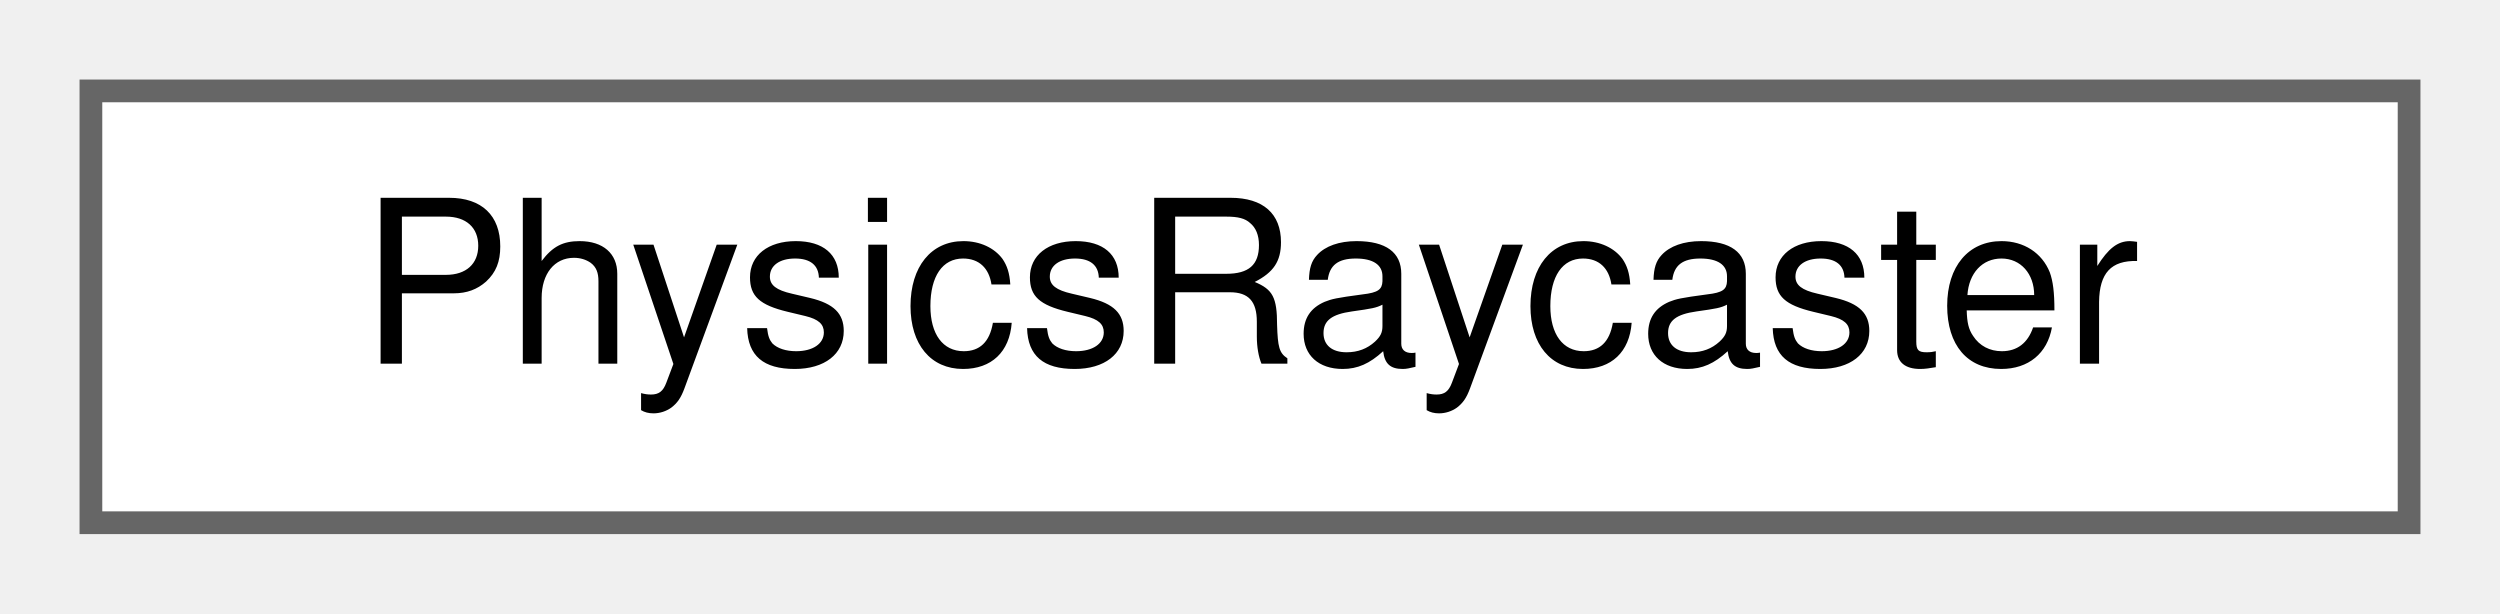
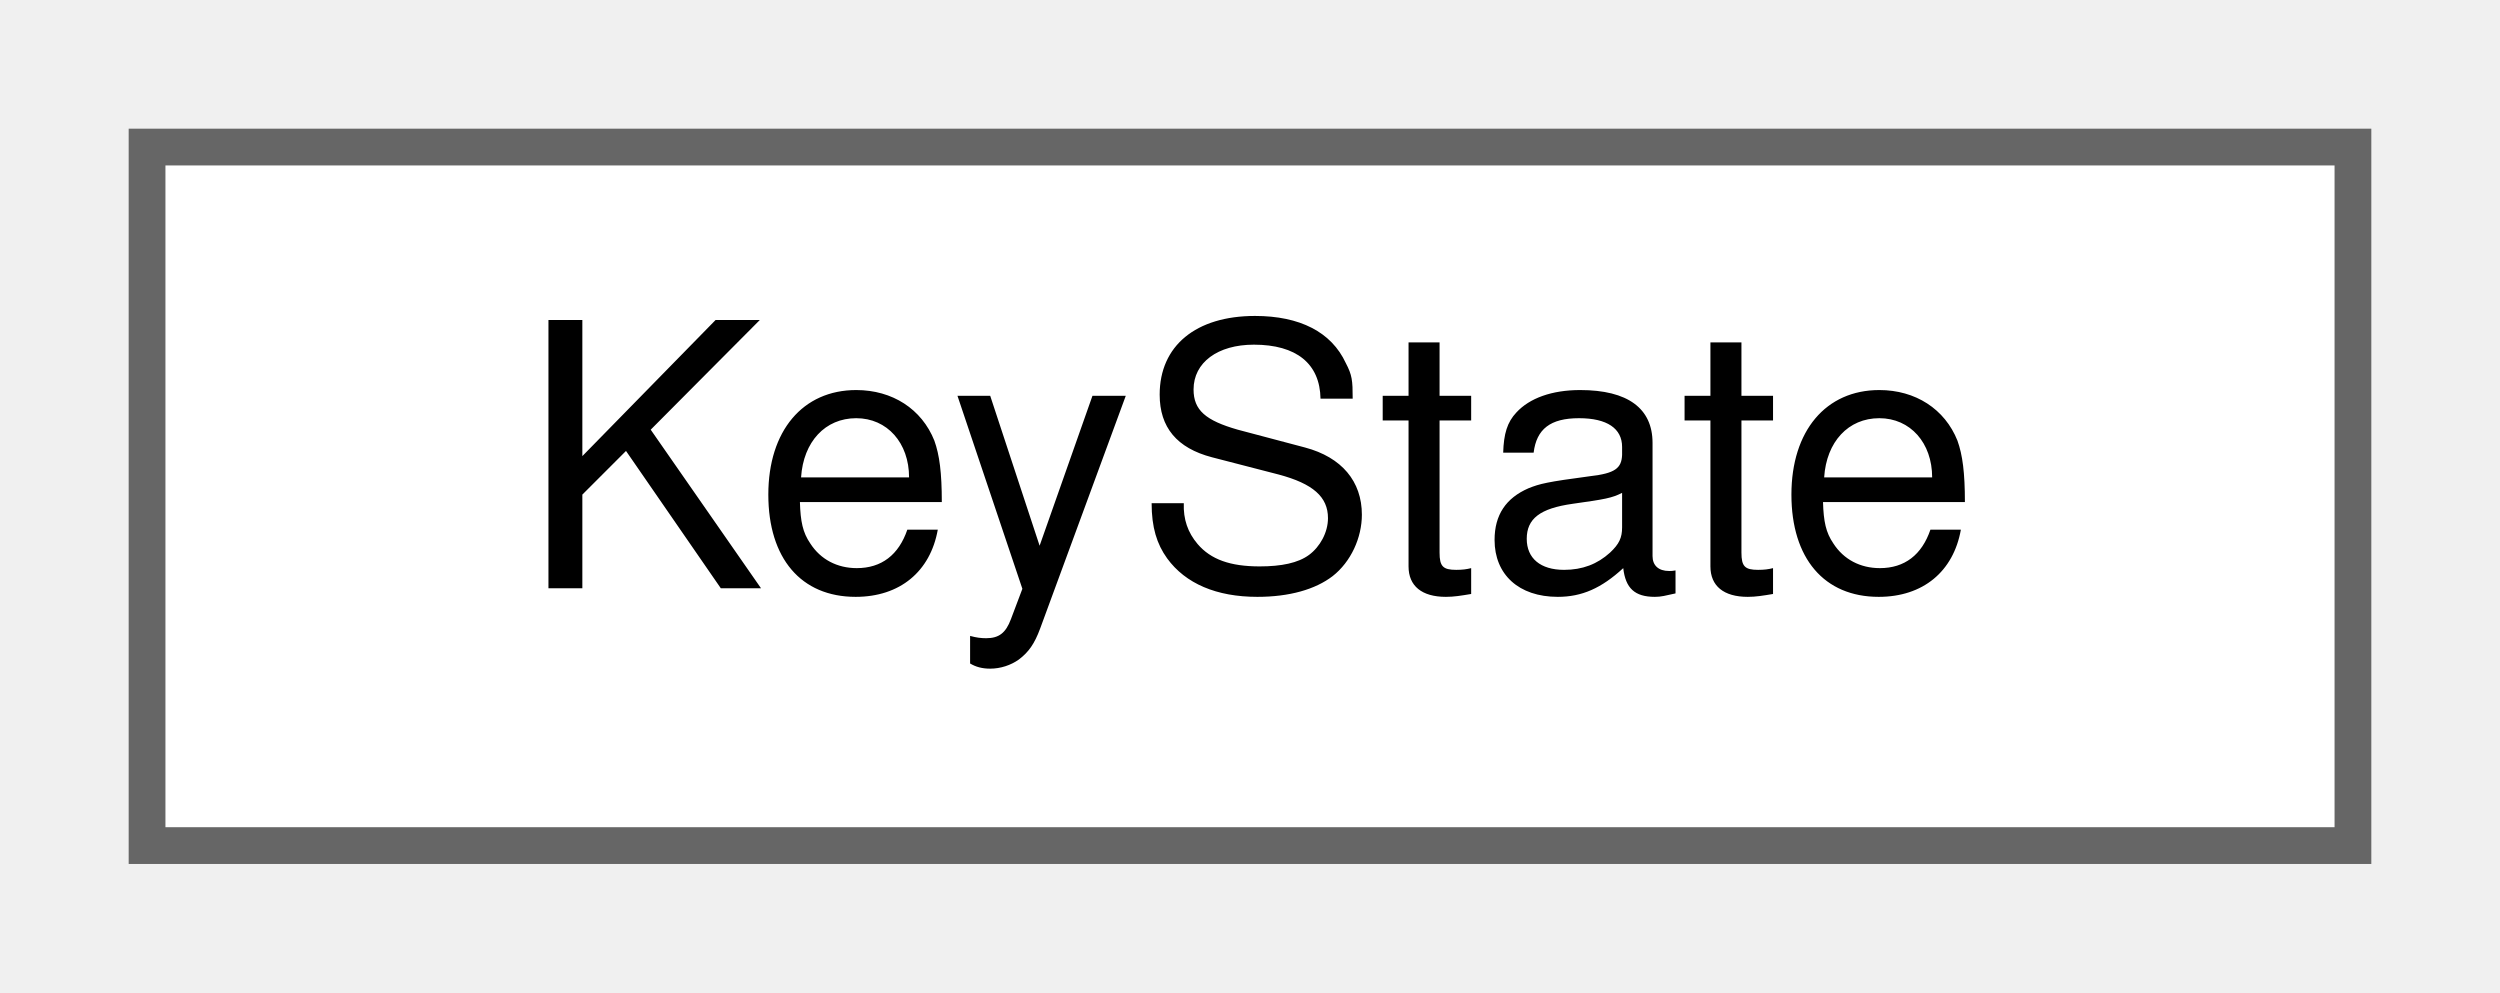
- <svg xmlns="http://www.w3.org/2000/svg" xmlns:xlink="http://www.w3.org/1999/xlink" width="110pt" height="27pt" viewBox="0.00 0.00 110.00 27.00">
+ <svg xmlns="http://www.w3.org/2000/svg" xmlns:xlink="http://www.w3.org/1999/xlink" width="68pt" height="27pt" viewBox="0.00 0.00 68.00 27.00">
  <g id="graph0" class="graph" transform="scale(1 1) rotate(0) translate(4 23)">
    <g id="Node000000" class="node">
      <g id="a_Node000000">
-         <a xlink:href="class_physics_raycaster.html" target="_top" xlink:title="Class responsible for raycasting in the physics world.">
-           <polygon fill="white" stroke="#666666" points="102,-19 0,-19 0,0 102,0 102,-19" />
-           <text text-anchor="middle" x="51" y="-7" font-family="Helvetica,sans-Serif" font-size="10.00">PhysicsRaycaster</text>
+         <a xlink:href="struct_key_state.html" target="_top" xlink:title="Represents per-frame key transition state.">
+           <polygon fill="white" stroke="#666666" points="60,-19 0,-19 0,0 60,0 60,-19" />
+           <text text-anchor="middle" x="30" y="-7" font-family="Helvetica,sans-Serif" font-size="10.00">KeyState</text>
        </a>
      </g>
    </g>
  </g>
</svg>
